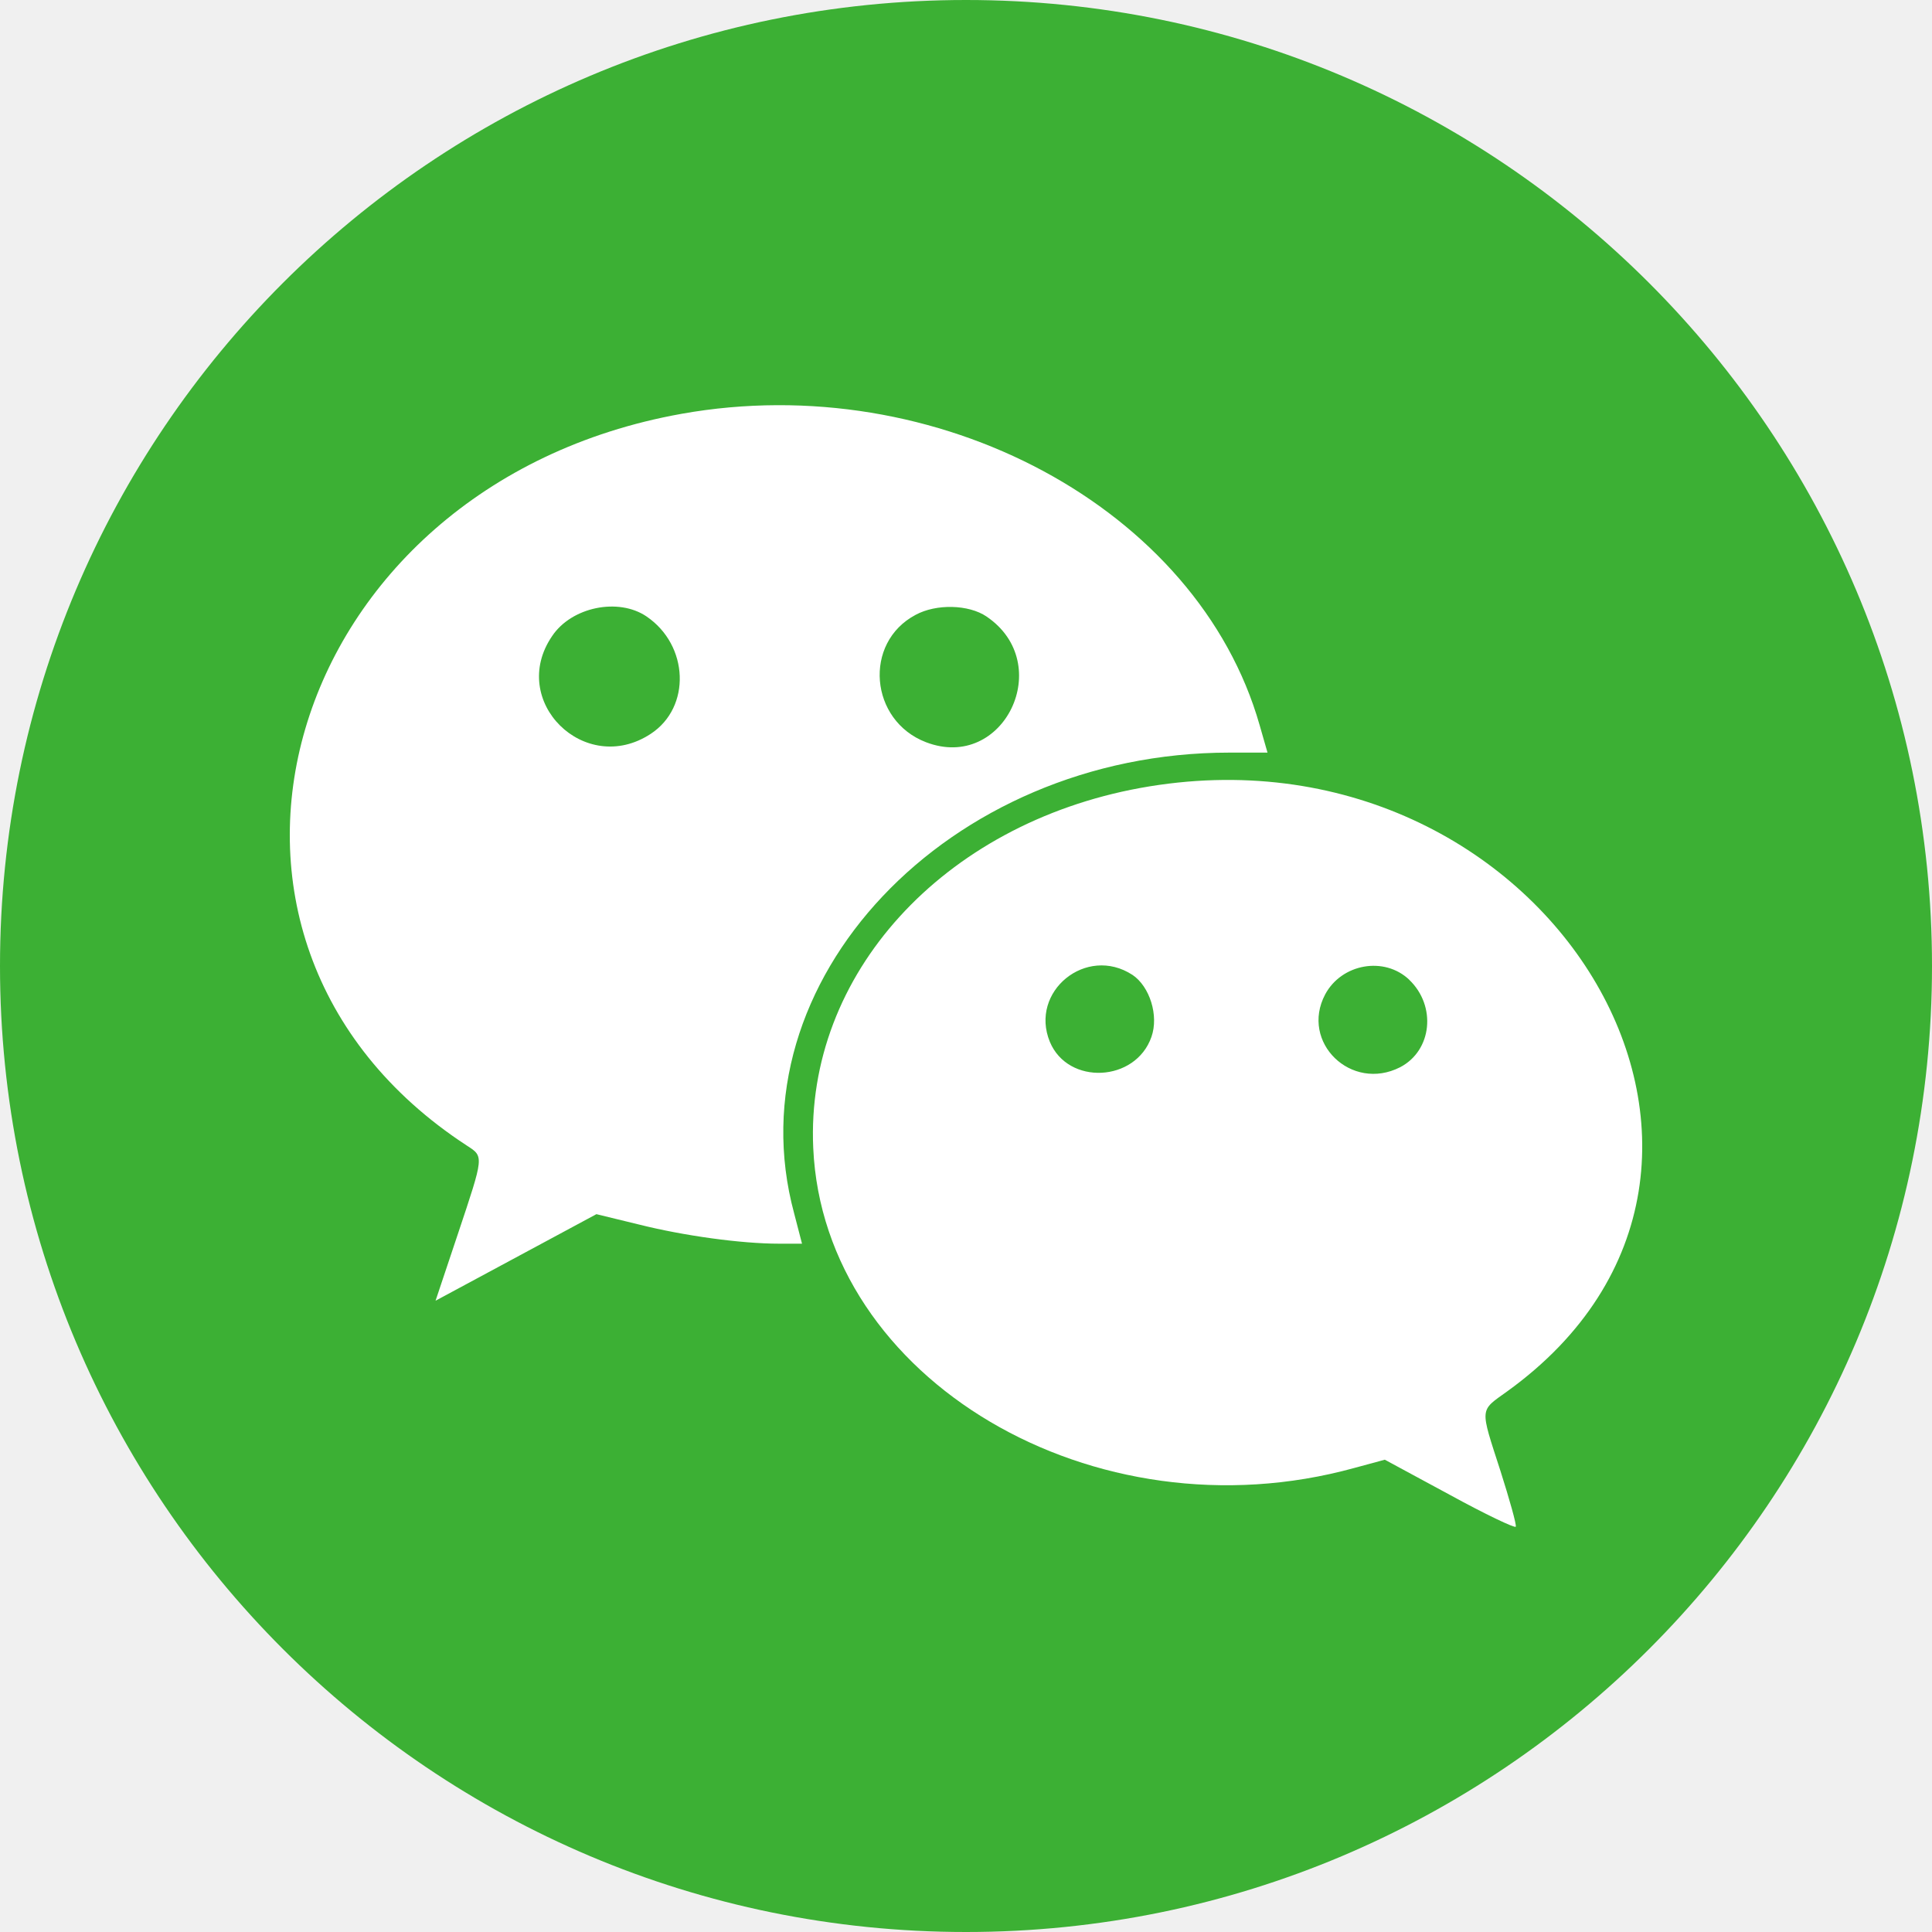
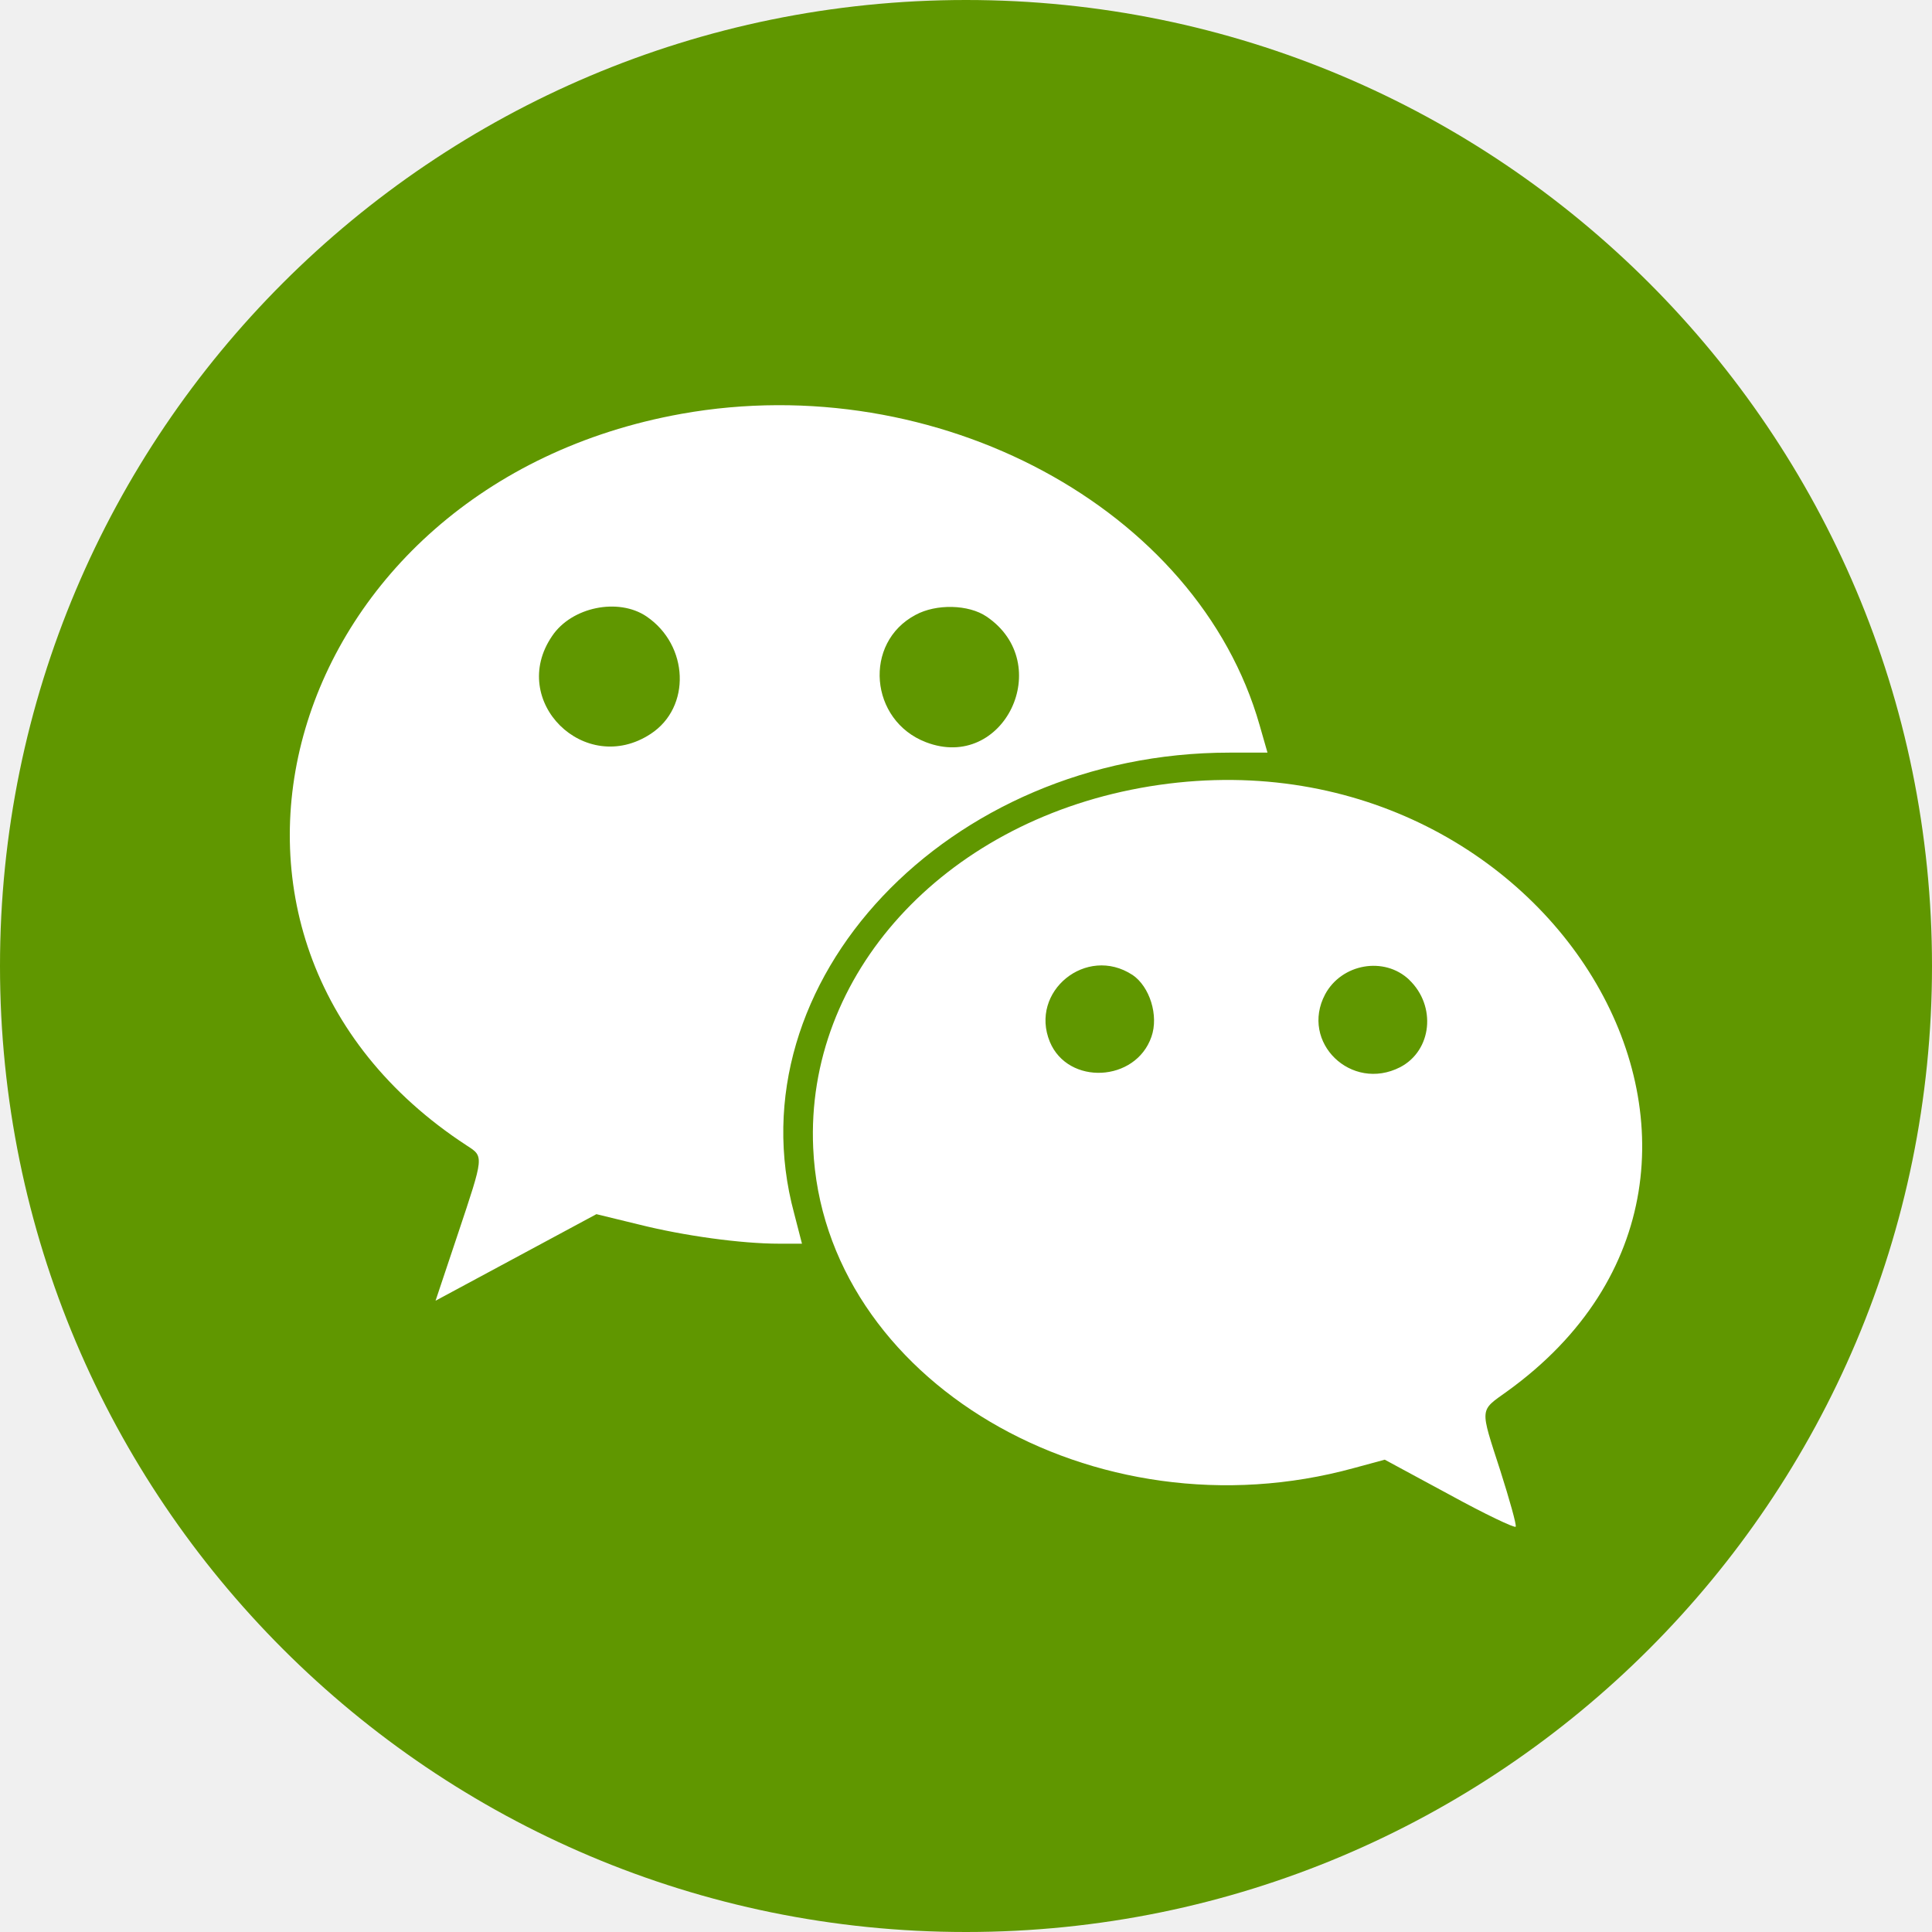
<svg xmlns="http://www.w3.org/2000/svg" width="100" height="100" viewBox="0 0 100 100">
-   <circle cx="50" cy="50" r="50" fill="#3cb034" />
-   <path d="M35.27 21.42C14.61 25.123 7.722 48.56 24.156 59.29c.9.58.9.517-.452 4.567l-1.16 3.468 4.163-2.24 4.163-2.24 2.21.538c2.316.58 5.277.99 7.25.99h1.182l-.408-1.572c-3.238-11.978 7.96-23.846 22.53-23.846h1.972l-.408-1.422C62 26.31 48.506 19.052 35.268 21.42zm-1.803 10.49c2.187 1.486 2.317 4.696.214 6.074-3.41 2.24-7.4-1.7-5.104-5.06 1.008-1.51 3.432-2.005 4.89-1.015zm17.593 0c3.605 2.434.9 8.056-3.133 6.506-2.916-1.12-3.26-5.148-.535-6.592 1.072-.58 2.745-.538 3.67.086zm7.96 8.875c-10.234 1.873-17.334 9.672-16.927 18.633.536 12 14.546 20.27 27.997 16.566l1.587-.43 3.346 1.808c1.847 1.013 3.39 1.746 3.433 1.66.044-.108-.32-1.4-.793-2.888-1.072-3.317-1.093-3.08.344-4.113C94.183 60.367 79.98 36.97 59.02 40.785zm-.407 9.672c.9.603 1.373 2.11.986 3.21-.817 2.35-4.315 2.52-5.258.26-1.073-2.608 1.888-5.02 4.27-3.47zm14.33.258c1.416 1.356 1.182 3.663-.472 4.524-2.53 1.29-5.19-1.294-3.88-3.77.856-1.595 3.066-1.983 4.354-.755zM53.792 73.988" fill="#fff" />
+   <rect width="100%" height="100%" fill="#609700" rx="50%" ry="50%" />
+   <path d="M35.27 21.42C14.61 25.124 7.722 48.562 24.156 59.29c.9.58.9.517-.452 4.567l-1.16 3.468 4.163-2.24 4.163-2.24 2.21.538c2.316.58 5.277.99 7.25.99h1.18l-.406-1.572c-3.24-11.977 7.96-23.845 22.528-23.845h1.973l-.408-1.422C62 26.31 48.505 19.053 35.267 21.42zm-1.803 10.49c2.187 1.487 2.317 4.697.214 6.075-3.41 2.24-7.4-1.702-5.105-5.062 1.008-1.508 3.433-2.003 4.892-1.013zm17.592 0c3.604 2.435.9 8.057-3.133 6.506-2.917-1.12-3.26-5.147-.536-6.59 1.074-.583 2.747-.54 3.67.085zm7.96 8.876c-10.234 1.872-17.335 9.67-16.928 18.633.537 11.997 14.546 20.27 27.997 16.564l1.586-.43 3.346 1.808c1.847 1.013 3.39 1.746 3.433 1.66.044-.108-.32-1.4-.793-2.888-1.072-3.317-1.093-3.08.344-4.113C94.182 60.367 79.98 36.973 59.02 40.785zm-.408 9.67c.9.605 1.374 2.112.986 3.21-.815 2.35-4.314 2.522-5.257.26-1.072-2.607 1.89-5.02 4.27-3.468zm14.33.26c1.416 1.355 1.182 3.662-.472 4.523-2.53 1.29-5.19-1.293-3.882-3.77.857-1.595 3.067-1.982 4.355-.755zM53.79 73.987" fill="#fff" />
</svg>
